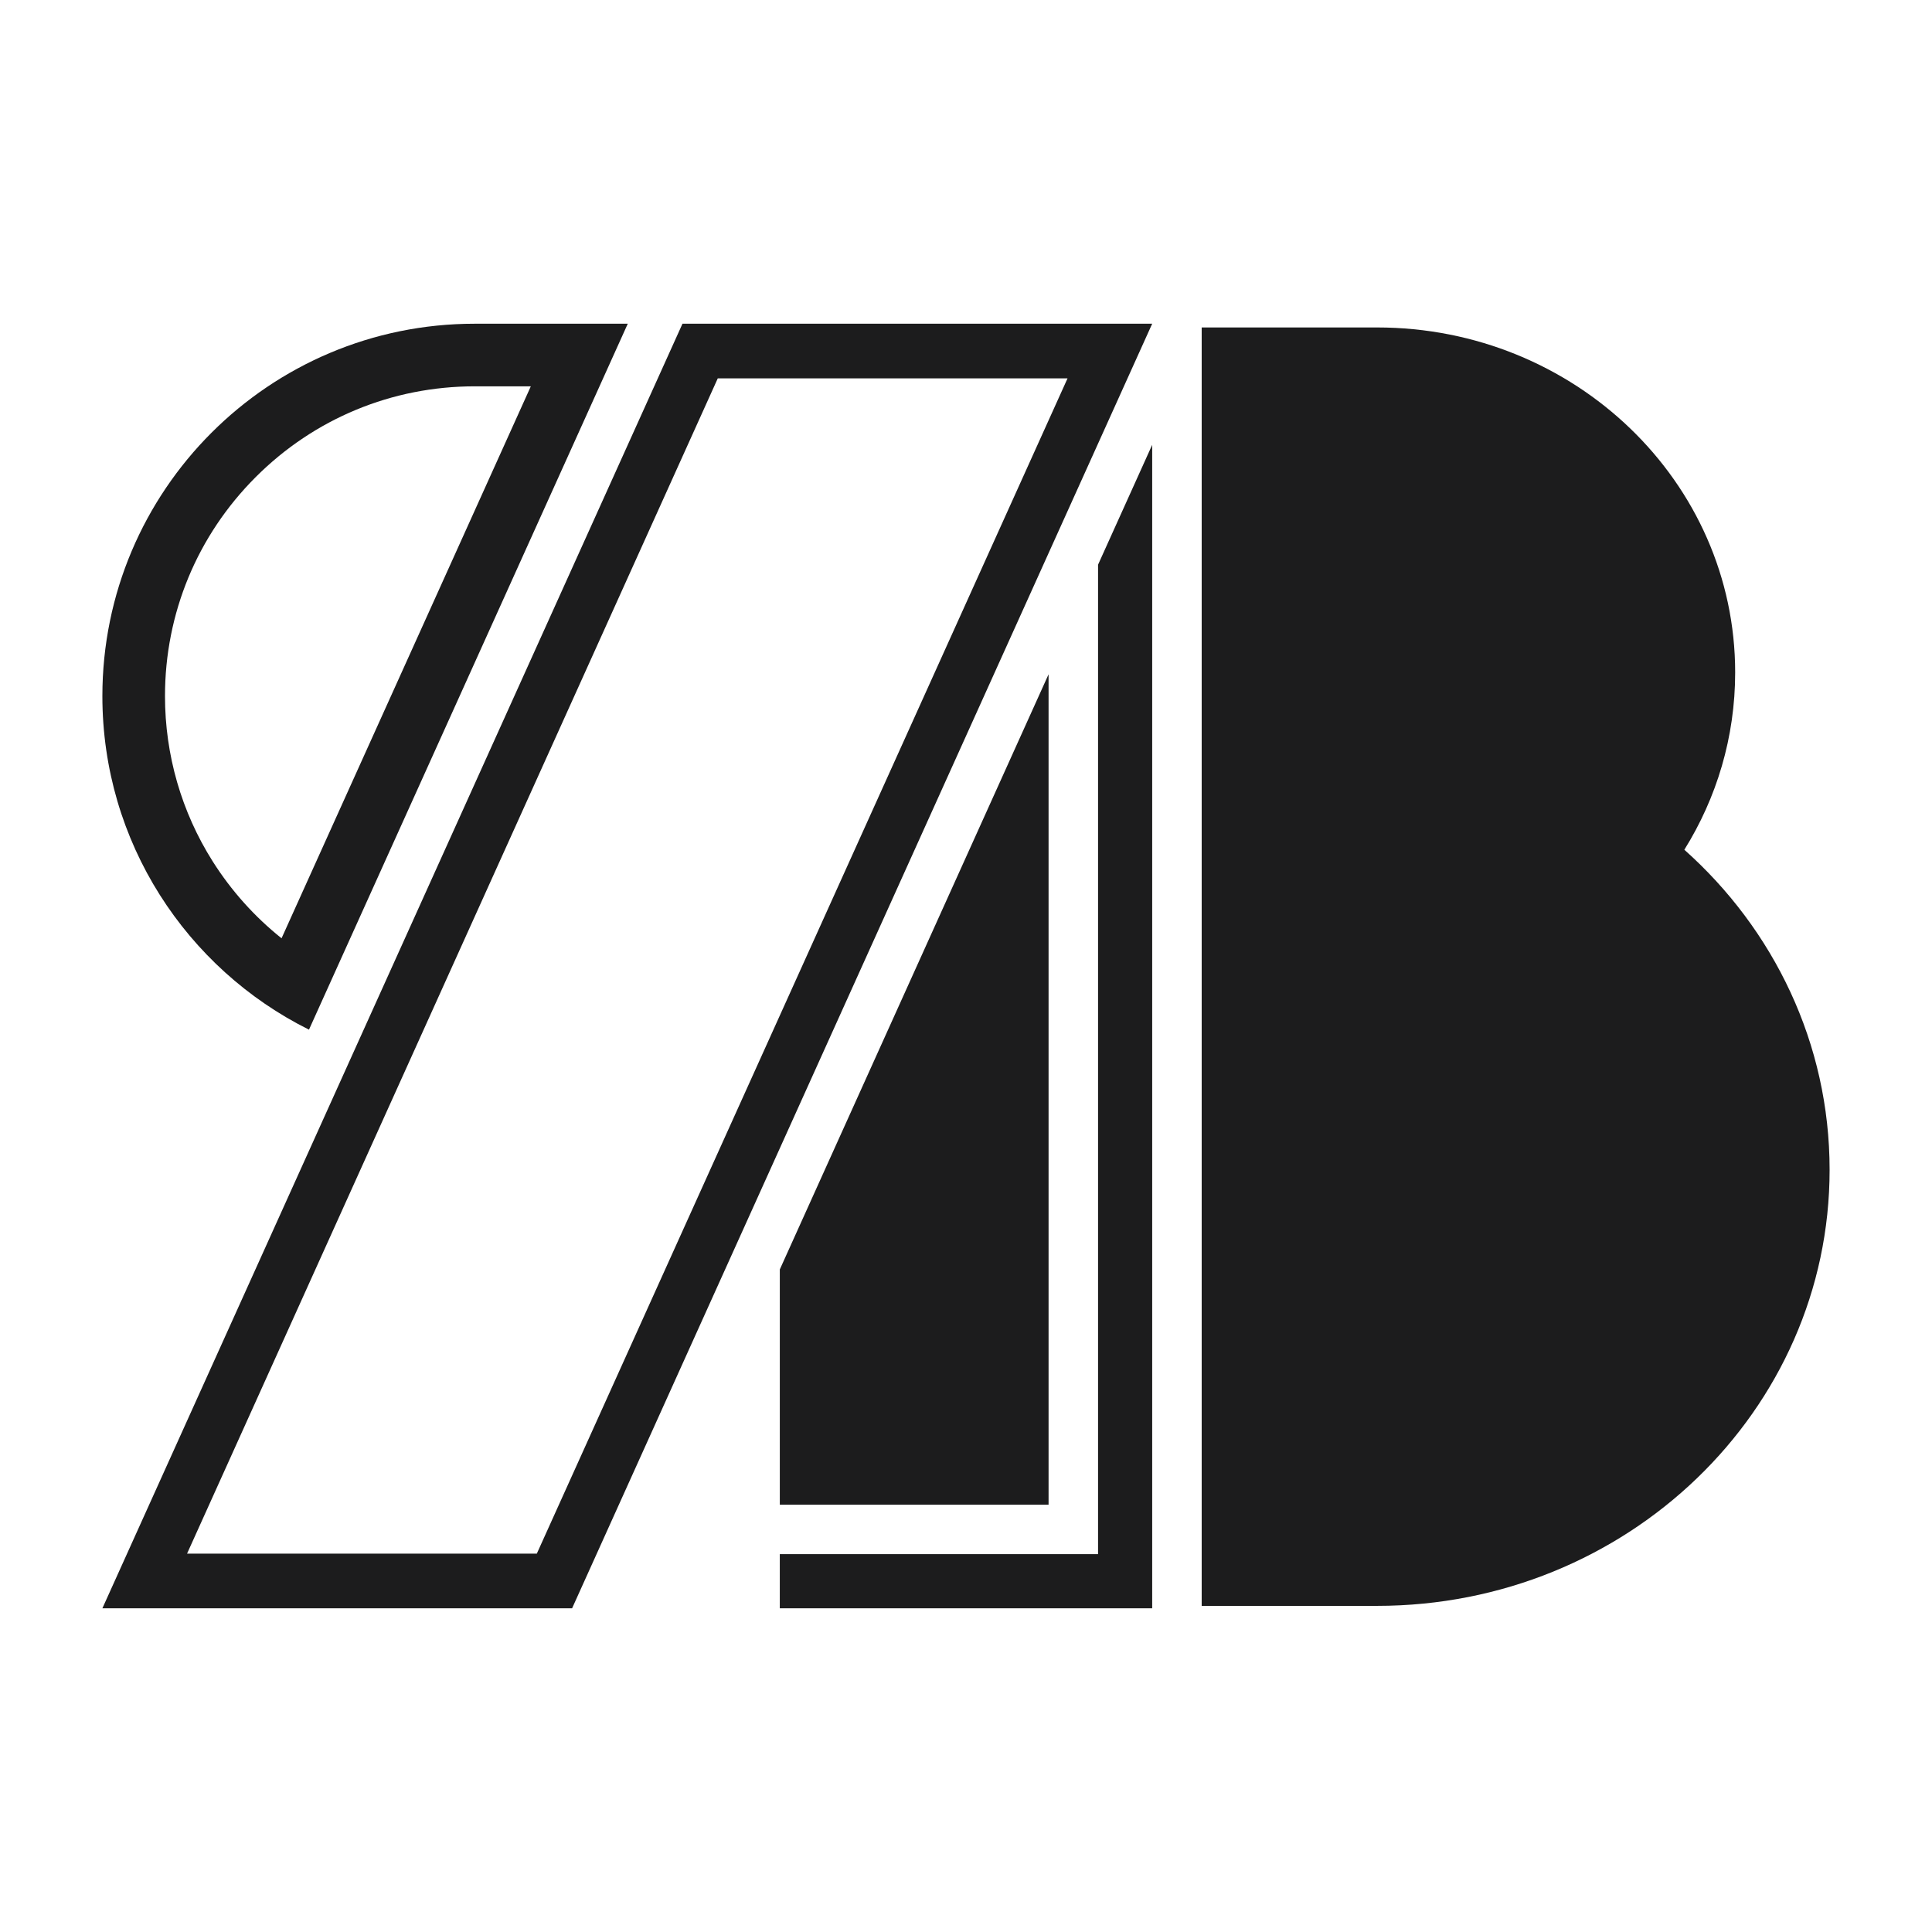
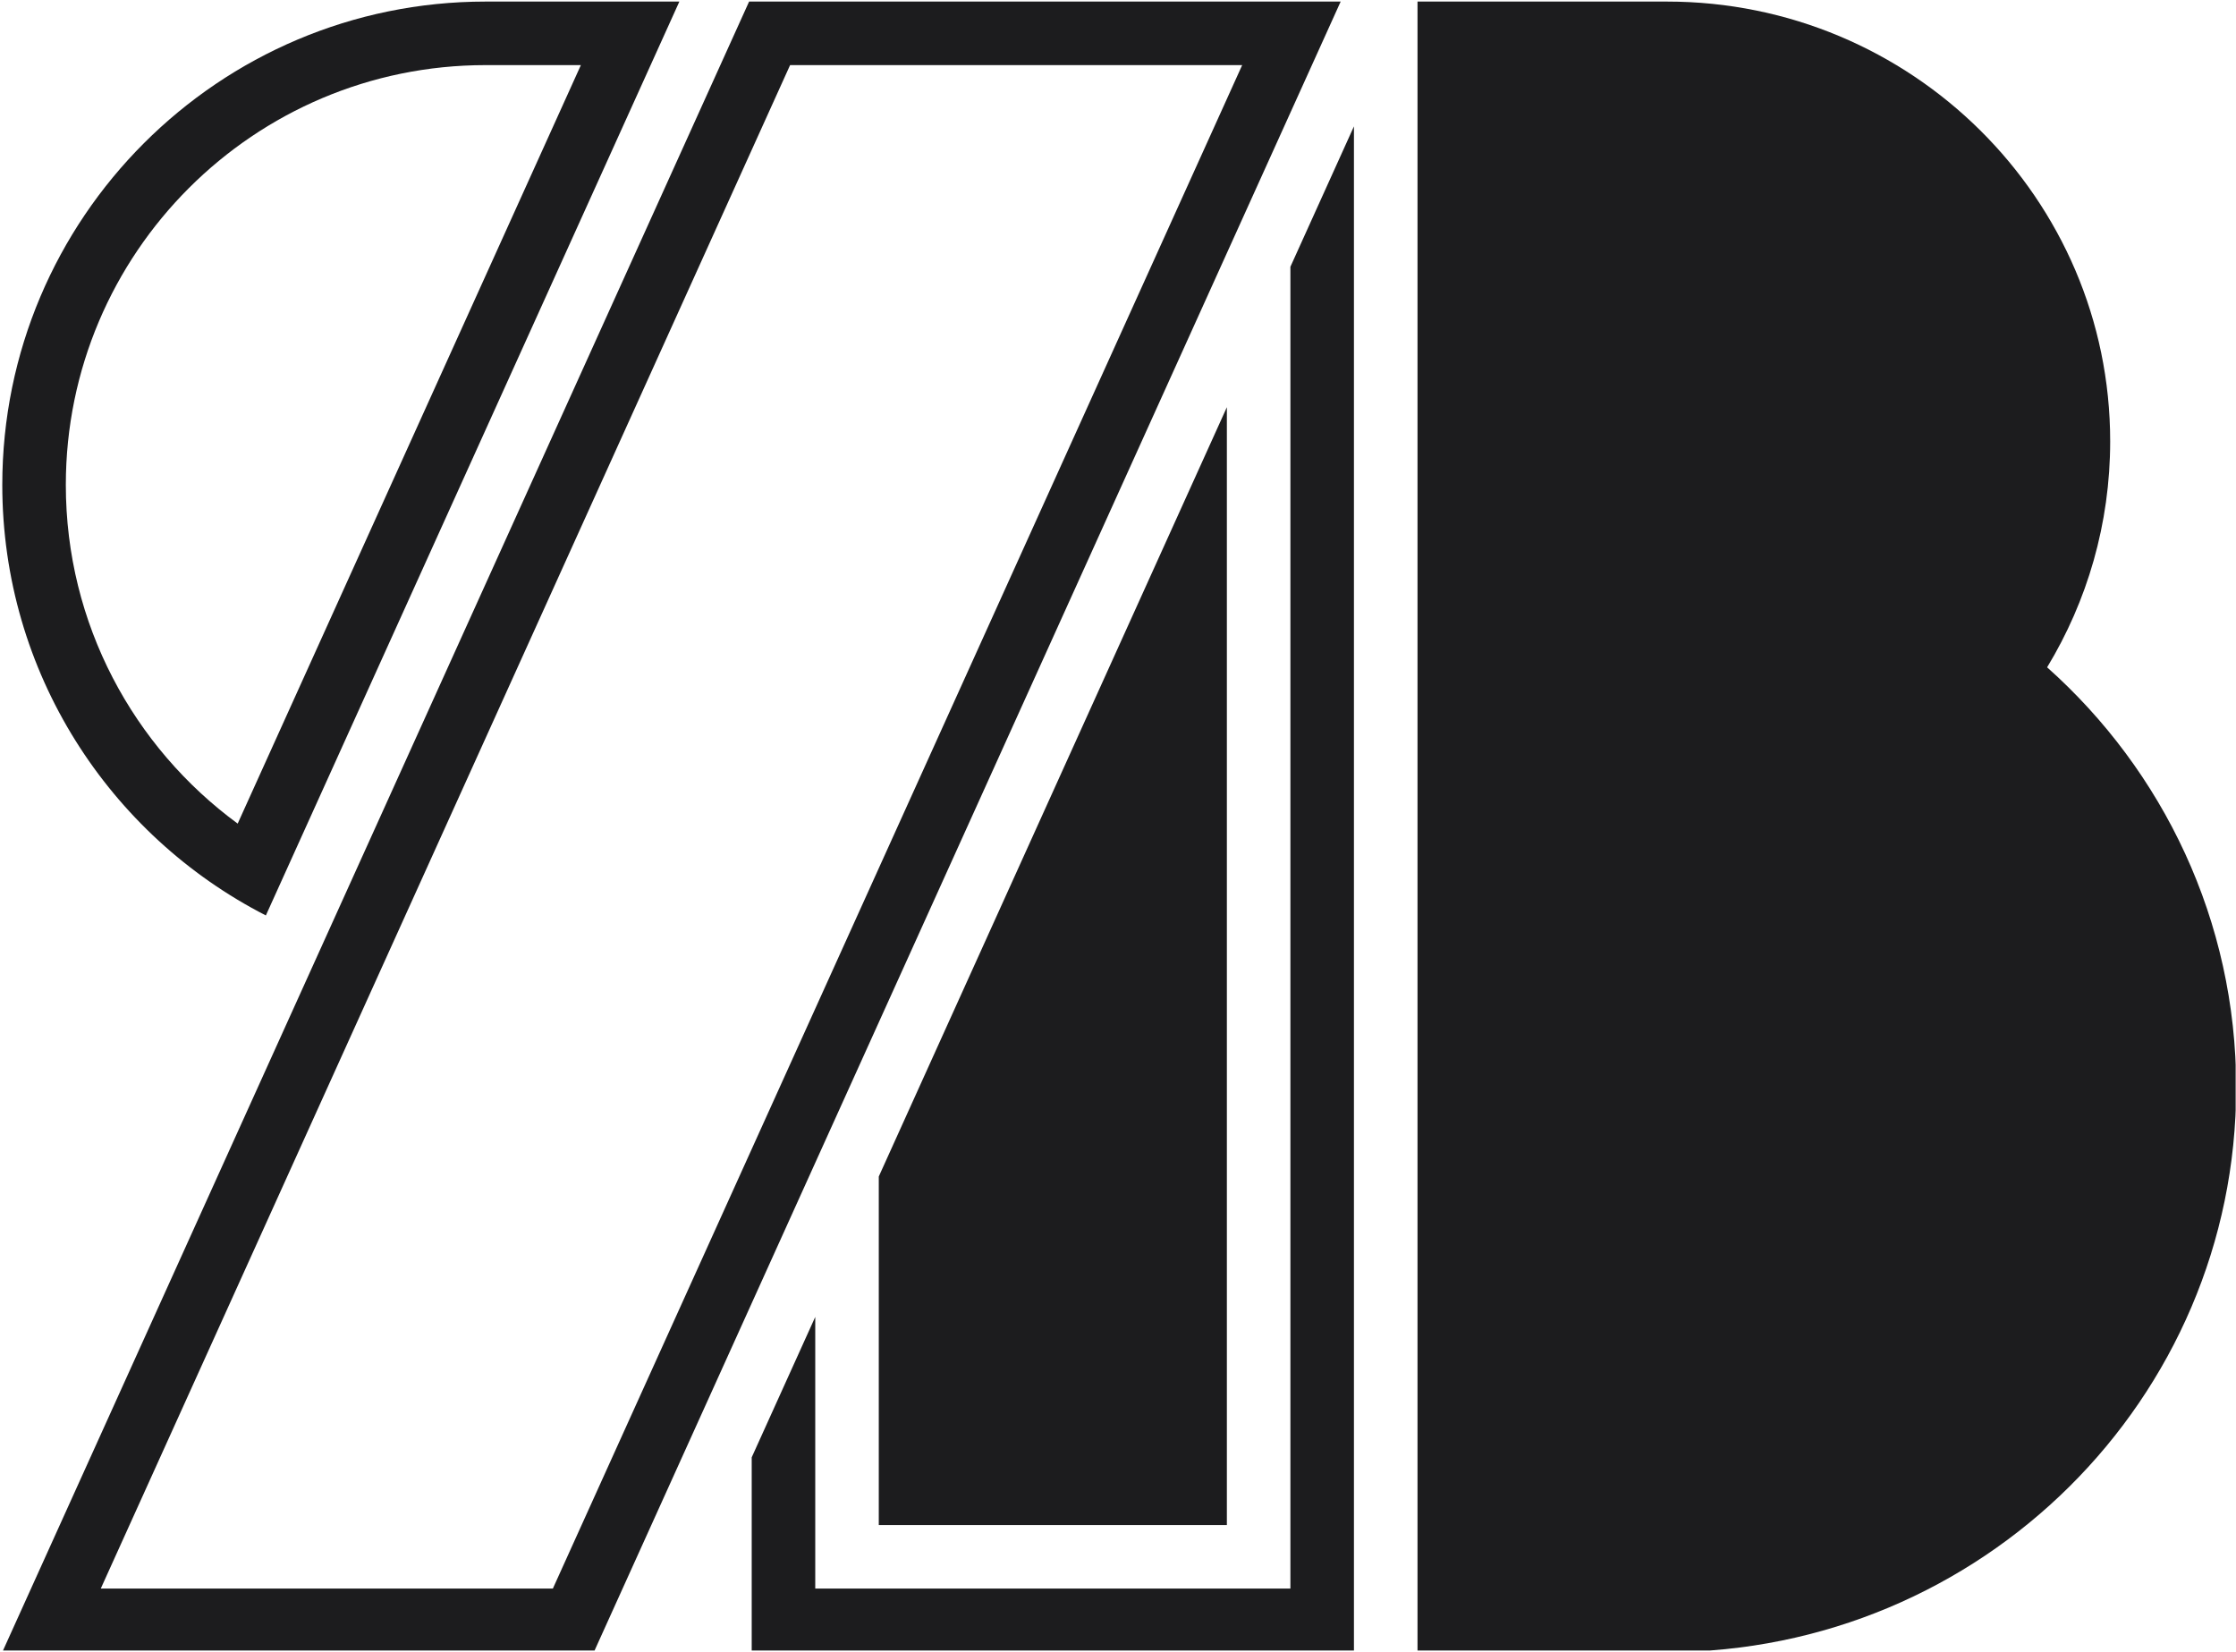
- <svg xmlns="http://www.w3.org/2000/svg" id="LOGO_Rebranding_2024_" data-name="LOGO (Rebranding 2024)" viewBox="0 0 1080 1080">
-   <defs>
-     <style>
-       .cls-1 {
-         fill: #1c1c1d;
-         stroke-width: 0px;
-       }
-     </style>
-   </defs>
-   <g id="monogram-dark">
-     <g id="Logo">
-       <path class="cls-1" d="M435.92,841.12h150.24v-464.2l-150.24,332.71v131.48ZM1022.76,653.94c0,134.62-113.26,243.75-252.97,243.75h-98.04V183.05h98.04c110.55,0,200.18,86.36,200.18,192.87,0,36.23-10.37,70.13-28.41,99.09,49.94,44.51,81.2,108.2,81.2,178.93Z" />
-       <path class="cls-1" d="M296.73,215.96l-139.34,308.55c-15.06-12.03-28.09-26.55-38.5-43.01-17.44-27.6-26.66-59.53-26.66-92.37,0-46.26,18.01-89.74,50.72-122.45,32.71-32.71,76.19-50.72,122.45-50.72h31.32M350.93,180.96h-85.53c-114.97,0-208.17,93.2-208.17,208.17,0,81.66,47.03,152.36,115.49,186.46l178.21-394.63h0ZM596.76,211.51l-296.67,656.97H104.57L401.24,211.51h195.52M644.08,180.96h-262.57L57.24,899.04h262.57L644.08,180.96h0ZM613.82,315.66v553.12h-177.91v30.26h208.17V248.66l-30.26,67.01Z" />
+ <svg xmlns="http://www.w3.org/2000/svg" width="100%" height="100%" viewBox="0 0 915 676" version="1.1" xml:space="preserve" style="fill-rule:evenodd;clip-rule:evenodd;stroke-linejoin:round;stroke-miterlimit:2;">
+   <g transform="matrix(1,0,0,1,-1932,0)">
+     <g id="monogram-dark" transform="matrix(1,0,0,1,908.529,-0.6417)">
+       <rect x="1024.2" y="0.642" width="914.128" height="675.401" style="fill:none;" />
+       <clipPath id="_clip1">
+         <rect x="1024.2" y="0.642" width="914.128" height="675.401" />
+       </clipPath>
+       <g clip-path="url(#_clip1)">
+         <g id="Letter-B" transform="matrix(1,0,0,1,965.817,-173.358)">
+           <path d="M559.704,340.628L559.704,798.042L417.263,798.042L417.263,655.429L559.704,340.628ZM637.719,850.042L637.719,174.642L739.784,174.642C839.892,174.642 921.167,255.264 921.167,354.568C921.167,388.382 911.743,420.029 895.361,447.066C942.839,489.379 972.719,550.744 972.719,618.978C972.719,746.506 868.345,850.042 739.784,850.042L637.719,850.042Z" style="fill:rgb(28,28,30);" />
+         </g>
+         <g id="Letter-R" transform="matrix(1,0,0,1,965.817,-173.358)">
+           <path d="M611.704,225.706L611.704,850.042L365.263,850.042L365.263,770.351L391.263,712.89L391.263,824.042L585.704,824.042L585.704,283.167L611.704,225.706ZM166.449,548.602C102.443,515.837 58.591,449.212 58.591,372.426C58.591,263.266 147.215,174.642 256.375,174.642L335.659,174.642L166.449,548.602ZM154.916,511.021L295.356,200.642L256.375,200.642C161.565,200.642 84.591,277.616 84.591,372.426C84.591,429.296 112.291,479.745 154.916,511.021ZM300.666,850.042L58.591,850.042L364.196,174.642L606.272,174.642L300.666,850.042ZM565.97,200.642L380.97,200.642L98.893,824.042L283.893,824.042L565.97,200.642Z" style="fill:rgb(28,28,30);" />
+         </g>
+       </g>
    </g>
  </g>
</svg>
